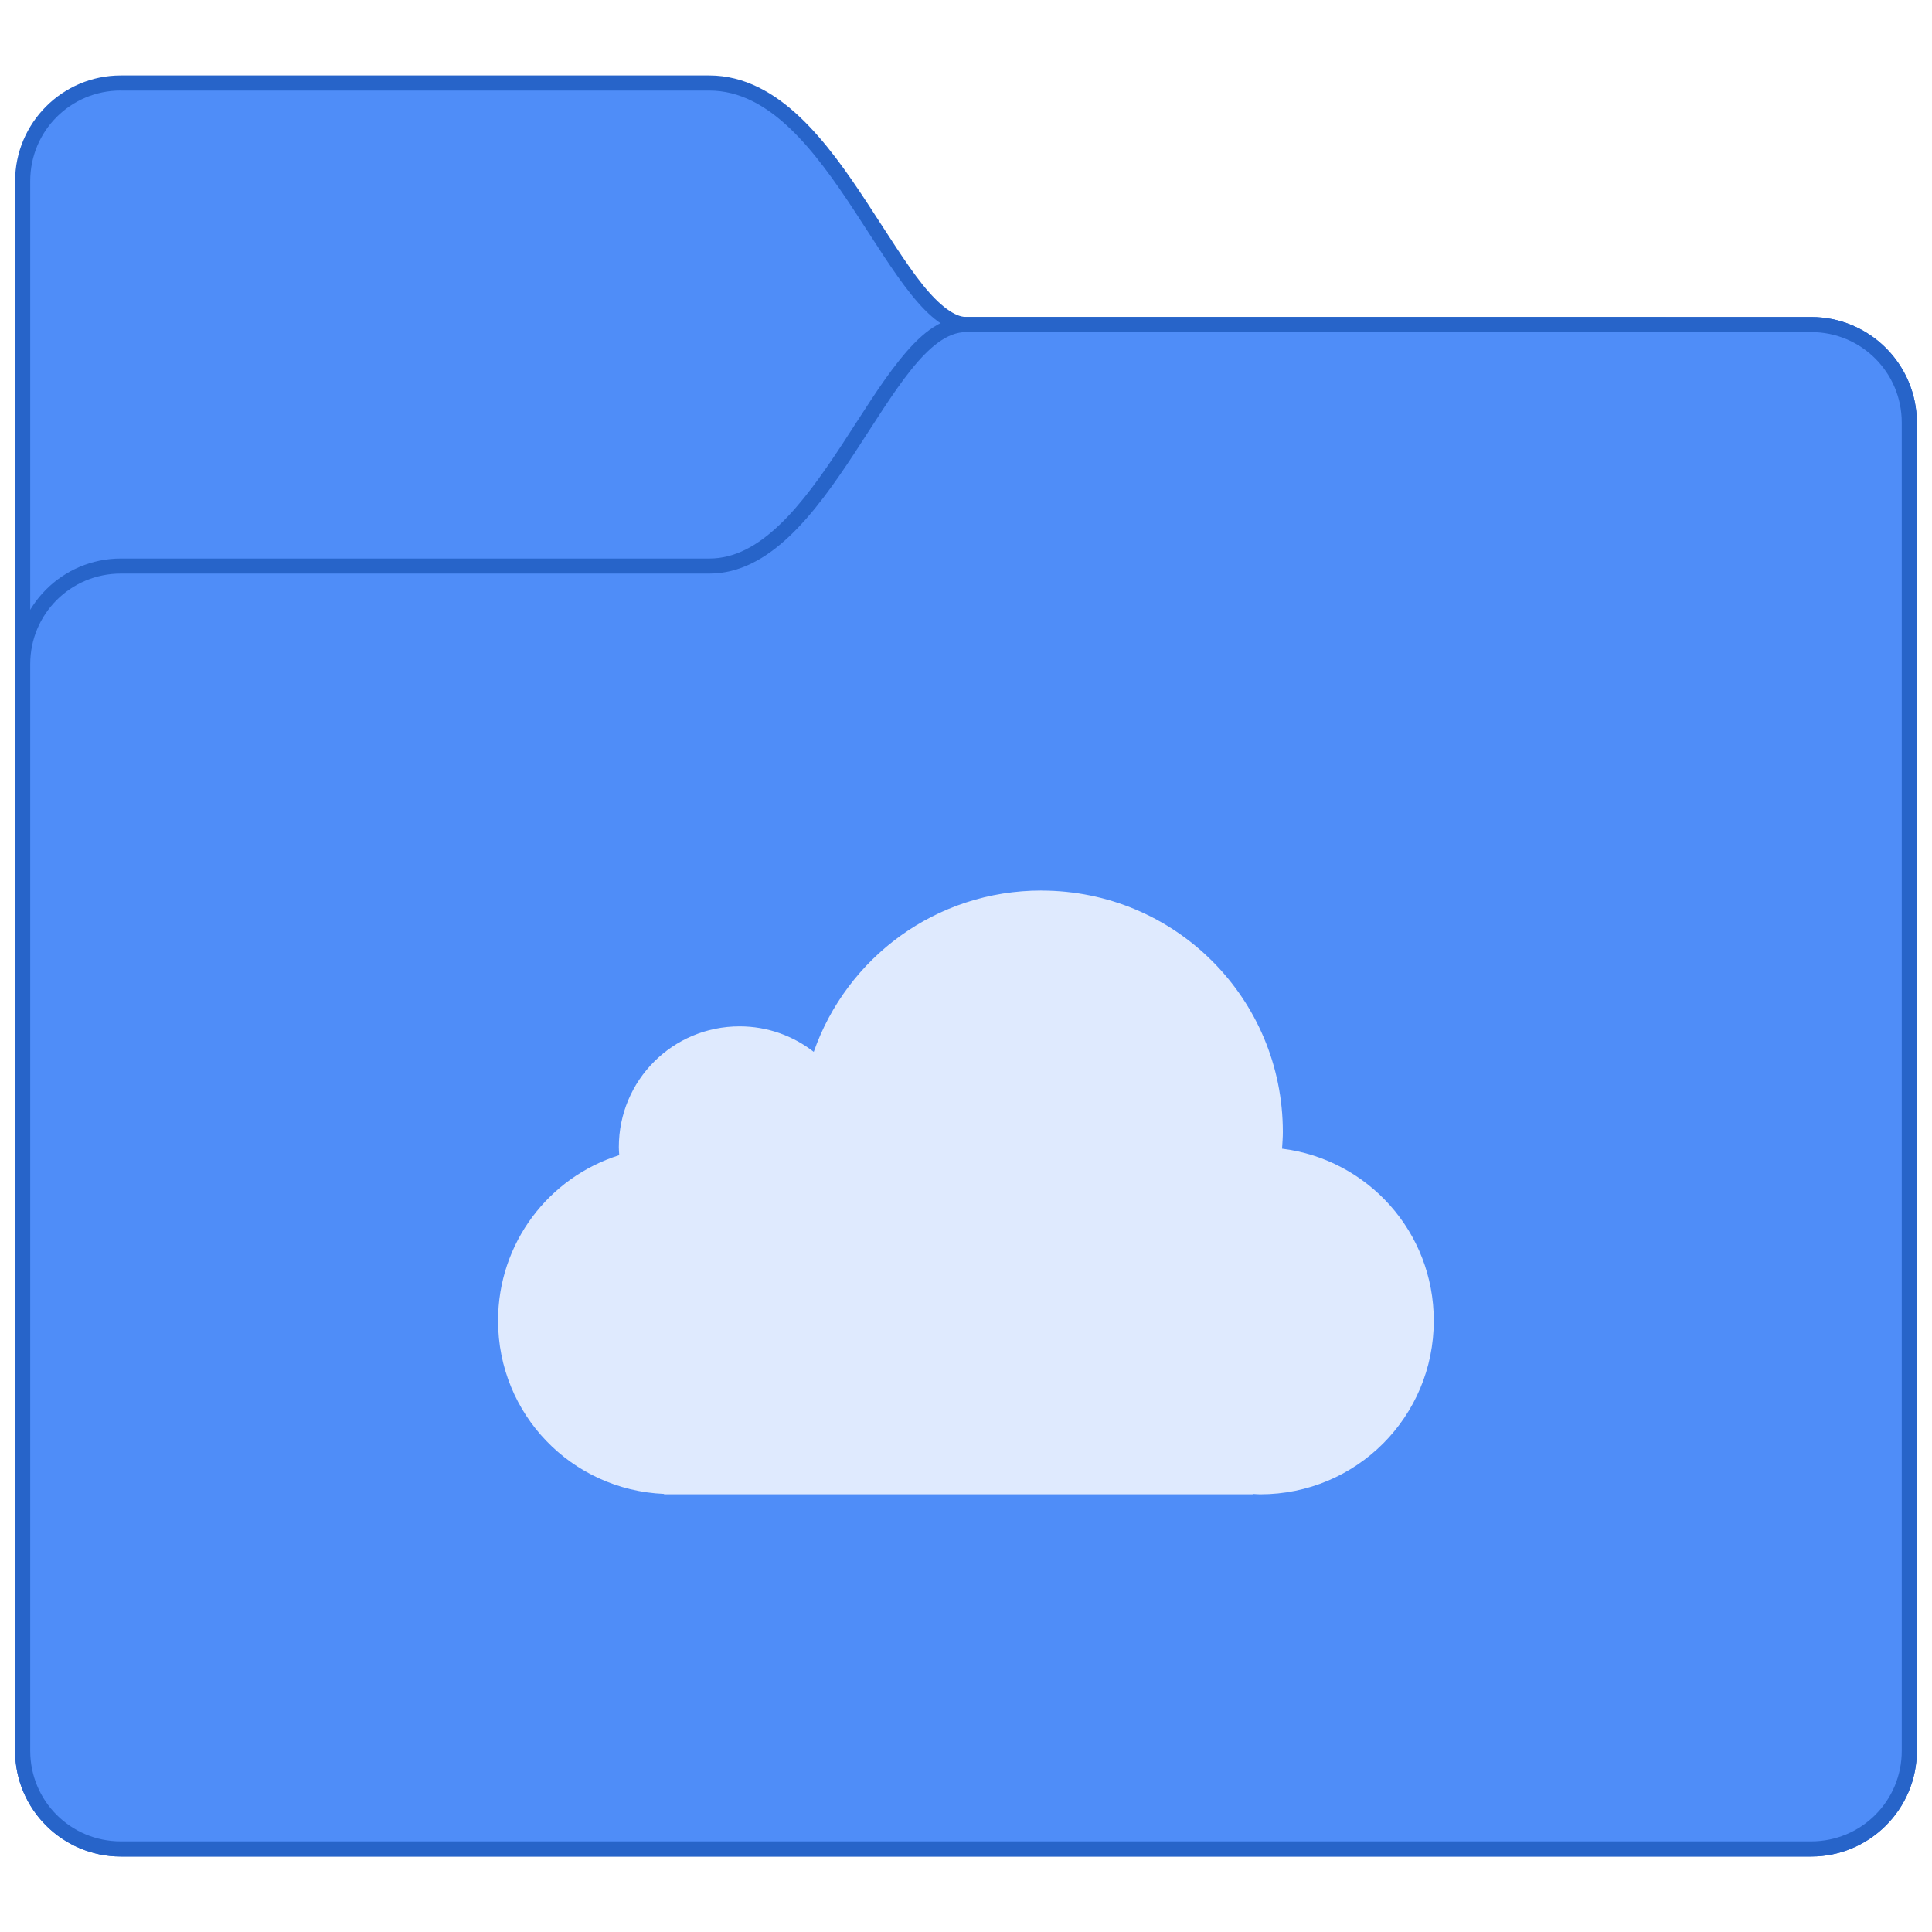
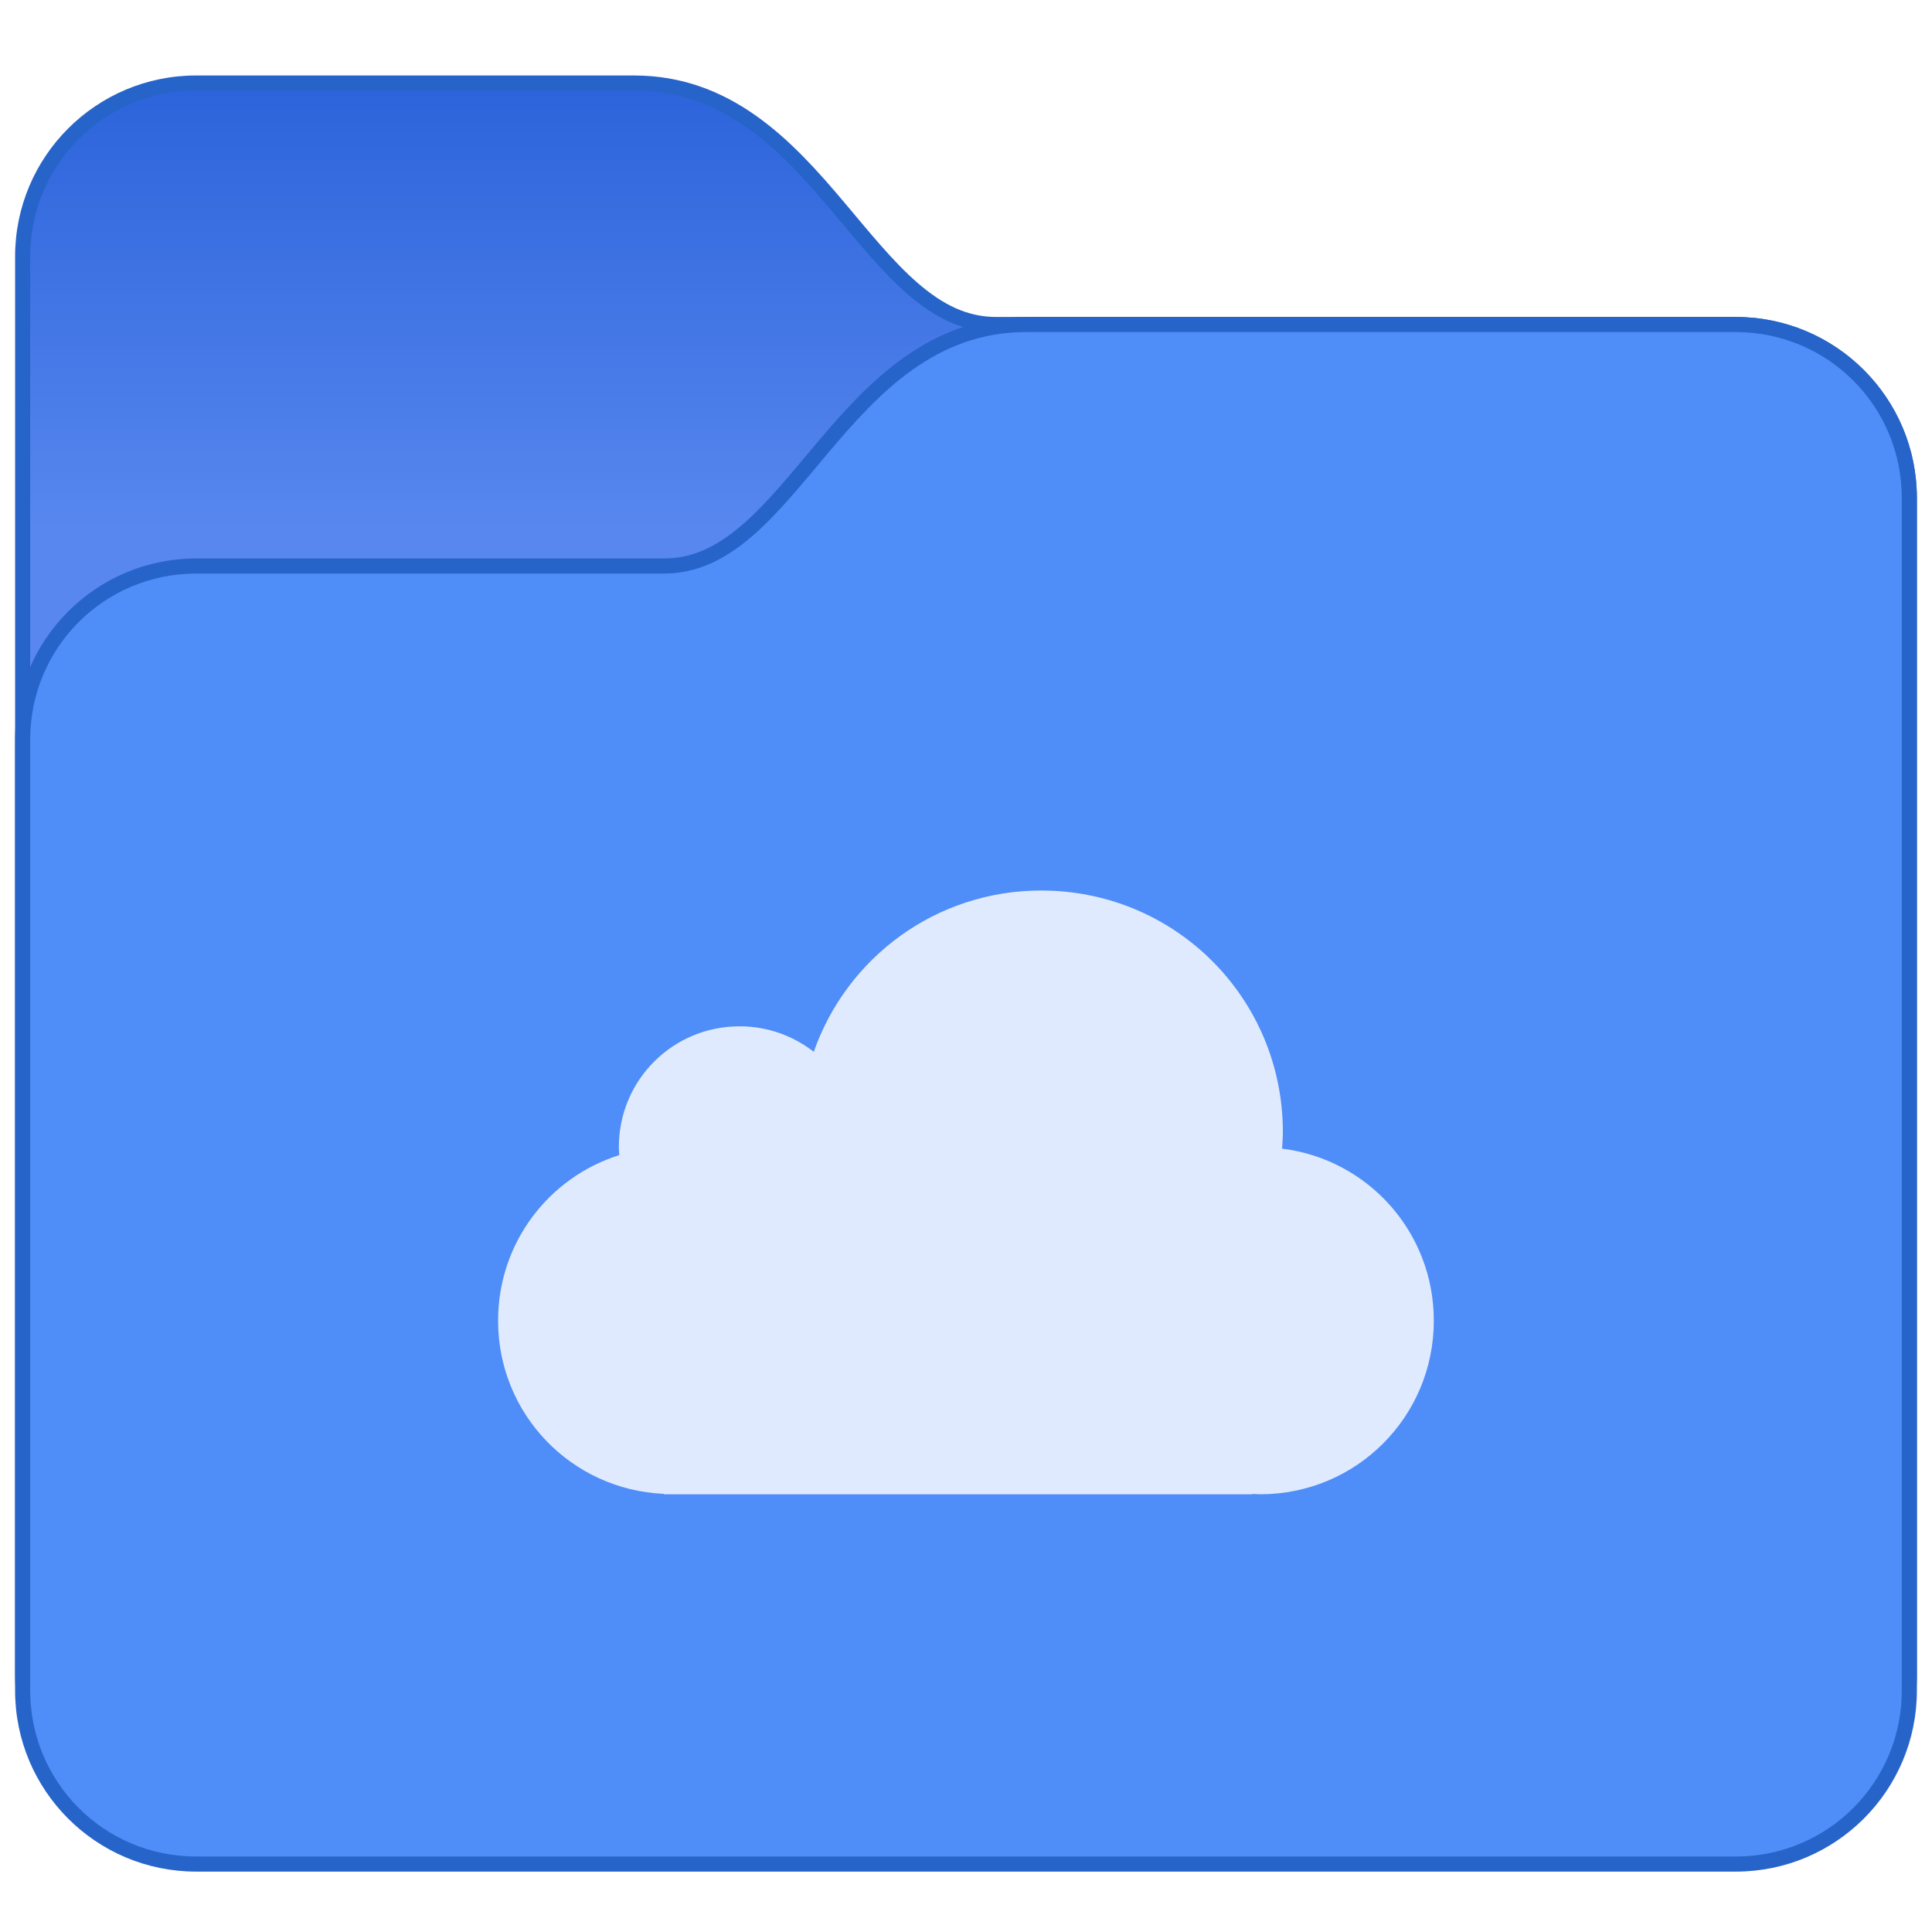
- <svg xmlns="http://www.w3.org/2000/svg" width="128" height="128" viewBox="0 0 33.867 33.867" version="1.1" id="svg8">
-   <defs id="defs2" />
+ <svg xmlns="http://www.w3.org/2000/svg" xmlns:xlink="http://www.w3.org/1999/xlink" width="128" height="128" viewBox="0 0 33.867 33.867" version="1.1" id="svg8">
+   <defs id="defs2">
+     <linearGradient xlink:href="#linearGradient62647" id="linearGradient52205" gradientUnits="userSpaceOnUse" x1="3.969" y1="6.615" x2="3.969" y2="-1.058" gradientTransform="matrix(3.779528,0,0,3.779528,57.99999,317.65)" />
+     <linearGradient id="linearGradient62647">
+       <stop style="stop-color:#5787ef;stop-opacity:1;" offset="0" id="stop62643" />
+       <stop style="stop-color:#2d64db;stop-opacity:1;" offset="1" id="stop62645" />
+     </linearGradient>
+   </defs>
  <g id="layer1" transform="translate(0,-263.1333)">
-     <g id="g2422" transform="translate(10.31875,8.995838)">
-       <path id="path1651-9" d="m -8.202,255.46 c -1.021,0 -1.852,0.831 -1.852,1.852 v 27.517 c 0,1.021 0.831,1.852 1.852,1.852 H 21.431 c 1.021,0 1.852,-0.831 1.852,-1.852 v -23.283 c 0,-1.021 -0.831,-1.852 -1.852,-1.852 H 6.615 c -0.19,0 -0.455,-0.187 -0.757,-0.562 -0.301,-0.375 -0.623,-0.902 -0.974,-1.436 -0.35,-0.534 -0.73,-1.078 -1.176,-1.502 -0.446,-0.424 -0.974,-0.734 -1.592,-0.734 z" style="color:#000000;font-style:normal;font-variant:normal;font-weight:normal;font-stretch:normal;font-size:medium;line-height:normal;font-family:sans-serif;font-variant-ligatures:normal;font-variant-position:normal;font-variant-caps:normal;font-variant-numeric:normal;font-variant-alternates:normal;font-feature-settings:normal;text-indent:0;text-align:start;text-decoration:none;text-decoration-line:none;text-decoration-style:solid;text-decoration-color:#000000;letter-spacing:normal;word-spacing:normal;text-transform:none;writing-mode:lr-tb;direction:ltr;text-orientation:mixed;dominant-baseline:auto;baseline-shift:baseline;text-anchor:start;white-space:normal;shape-padding:0;clip-rule:nonzero;display:inline;overflow:visible;visibility:visible;opacity:1;isolation:auto;mix-blend-mode:normal;color-interpolation:sRGB;color-interpolation-filters:linearRGB;solid-color:#000000;solid-opacity:1;vector-effect:none;fill:#2764c9;fill-opacity:1;fill-rule:nonzero;stroke:none;stroke-width:0.529;stroke-linecap:round;stroke-linejoin:round;stroke-miterlimit:4;stroke-dasharray:none;stroke-dashoffset:0;stroke-opacity:1;color-rendering:auto;image-rendering:auto;shape-rendering:auto;text-rendering:auto;enable-background:accumulate" />
-       <path id="rect1558-3" d="M -8.202,255.725 H 2.117 c 2.117,0 3.175,4.233 4.498,4.233 H 21.431 c 0.879,0 1.587,0.708 1.587,1.587 v 23.283 c 0,0.879 -0.708,1.587 -1.587,1.587 H -8.202 c -0.879,0 -1.587,-0.708 -1.587,-1.587 v -27.517 c 0,-0.879 0.708,-1.587 1.587,-1.587 z" style="opacity:1;vector-effect:none;fill:#4f8df8;fill-opacity:1;stroke:none;stroke-width:0.529;stroke-linecap:round;stroke-linejoin:round;stroke-miterlimit:4;stroke-dasharray:none;stroke-dashoffset:0;stroke-opacity:1" />
-       <path id="path1644-6" d="m 6.615,259.694 c -0.472,0 -0.834,0.342 -1.17,0.761 -0.336,0.418 -0.658,0.951 -1.003,1.475 -0.344,0.524 -0.708,1.039 -1.098,1.409 -0.389,0.37 -0.787,0.589 -1.228,0.589 H -8.202 c -1.021,0 -1.852,0.831 -1.852,1.852 v 19.05 c 0,1.021 0.831,1.852 1.852,1.852 H 21.431 c 1.021,0 1.852,-0.831 1.852,-1.852 v -23.283 c 0,-1.021 -0.831,-1.852 -1.852,-1.852 z" style="color:#000000;font-style:normal;font-variant:normal;font-weight:normal;font-stretch:normal;font-size:medium;line-height:normal;font-family:sans-serif;font-variant-ligatures:normal;font-variant-position:normal;font-variant-caps:normal;font-variant-numeric:normal;font-variant-alternates:normal;font-feature-settings:normal;text-indent:0;text-align:start;text-decoration:none;text-decoration-line:none;text-decoration-style:solid;text-decoration-color:#000000;letter-spacing:normal;word-spacing:normal;text-transform:none;writing-mode:lr-tb;direction:ltr;text-orientation:mixed;dominant-baseline:auto;baseline-shift:baseline;text-anchor:start;white-space:normal;shape-padding:0;clip-rule:nonzero;display:inline;overflow:visible;visibility:visible;opacity:1;isolation:auto;mix-blend-mode:normal;color-interpolation:sRGB;color-interpolation-filters:linearRGB;solid-color:#000000;solid-opacity:1;vector-effect:none;fill:#2764c9;fill-opacity:1;fill-rule:nonzero;stroke:none;stroke-width:0.529;stroke-linecap:round;stroke-linejoin:round;stroke-miterlimit:4;stroke-dasharray:none;stroke-dashoffset:0;stroke-opacity:1;color-rendering:auto;image-rendering:auto;shape-rendering:auto;text-rendering:auto;enable-background:accumulate" />
-       <path id="rect1558-6-0" d="M -8.202,264.192 H 2.117 c 2.117,0 3.175,-4.233 4.498,-4.233 H 21.431 c 0.879,0 1.587,0.708 1.587,1.587 v 23.283 c 0,0.879 -0.708,1.587 -1.587,1.587 H -8.202 c -0.879,0 -1.587,-0.708 -1.587,-1.587 v -19.05 c 0,-0.879 0.708,-1.587 1.587,-1.587 z" style="opacity:1;vector-effect:none;fill:#4f8df8;fill-opacity:1;stroke:none;stroke-width:0.529;stroke-linecap:round;stroke-linejoin:round;stroke-miterlimit:4;stroke-dasharray:none;stroke-dashoffset:0;stroke-opacity:1" />
-       <path id="rect5228" d="m 7.937,269.748 c -1.852,0 -3.414,1.179 -3.991,2.828 -0.359,-0.279 -0.808,-0.447 -1.3,-0.447 -1.173,0 -2.117,0.944 -2.117,2.117 0,0.048 0.004,0.094 0.007,0.141 -1.234,0.388 -2.124,1.537 -2.124,2.902 0,1.641 1.287,2.967 2.91,3.036 v 0.007 h 0.132 10.186 v -0.007 c 0.044,0.002 0.088,0.007 0.132,0.007 1.686,0 3.043,-1.357 3.043,-3.043 0,-1.556 -1.157,-2.829 -2.66,-3.016 0.006,-0.097 0.014,-0.193 0.014,-0.291 0,-2.345 -1.888,-4.233 -4.233,-4.233 z" style="opacity:1;fill:#dfeafe;fill-opacity:1;stroke:none;stroke-width:0.079;stroke-miterlimit:4;stroke-dasharray:none;stroke-opacity:1" />
+     <g id="g64434" transform="matrix(0.2645833,0,0,0.2645833,-12.7,181.7343)">
+       <path d="m 61,312.65 c -6.631,0 -12,5.369 -12,12 v 94 c 0,6.631 5.369,12 12,12 H 163 c 6.631,0 12,-5.369 12,-12 v -78 c 0,-6.631 -5.369,-12 -12,-12 H 114 c -1.954,0 -3.574,-0.845 -5.205,-2.256 -1.631,-1.411 -3.205,-3.375 -4.904,-5.389 -3.399,-4.028 -7.446,-8.355 -13.891,-8.355 z" style="color:#000000;font-style:normal;font-variant:normal;font-weight:normal;font-stretch:normal;font-size:medium;line-height:normal;font-family:sans-serif;font-variant-ligatures:normal;font-variant-position:normal;font-variant-caps:normal;font-variant-numeric:normal;font-variant-alternates:normal;font-variant-east-asian:normal;font-feature-settings:normal;font-variation-settings:normal;text-indent:0;text-align:start;text-decoration:none;text-decoration-line:none;text-decoration-style:solid;text-decoration-color:#000000;letter-spacing:normal;word-spacing:normal;text-transform:none;writing-mode:lr-tb;direction:ltr;text-orientation:mixed;dominant-baseline:auto;baseline-shift:baseline;text-anchor:start;white-space:normal;shape-padding:0;shape-margin:0;inline-size:0;clip-rule:nonzero;display:inline;overflow:visible;visibility:visible;isolation:auto;mix-blend-mode:normal;color-interpolation:sRGB;color-interpolation-filters:linearRGB;solid-color:#000000;solid-opacity:1;fill:#2764c9;fill-opacity:1;fill-rule:nonzero;stroke:none;stroke-width:2;stroke-linecap:butt;stroke-linejoin:miter;stroke-miterlimit:4;stroke-dasharray:none;stroke-dashoffset:0;stroke-opacity:1;color-rendering:auto;image-rendering:auto;shape-rendering:auto;text-rendering:auto;enable-background:accumulate;stop-color:#000000" id="path1242-8" />
+       <path id="rect1149-4-0-8" style="fill:url(#linearGradient52205);fill-opacity:1;stroke-width:1" d="m 61,313.65 29,2e-5 c 12,0 15,16 24,16 L 163,329.65 c 6.094,0 11,4.906 11,11 V 418.65 c 0,6.094 -4.906,11 -11,11 H 61 c -6.094,0 -11,-4.906 -11,-11 v -94 c 0,-6.094 4.906,-11 11,-11 z" />
+       <path d="m 163,328.65 c 6.631,0 12,5.369 12,12 v 79 c 0,6.631 -5.369,12 -12,12 H 61 c -6.631,0 -12,-5.369 -12,-12 v -63 c 0,-6.631 5.369,-12 12,-12 h 31 c 1.954,0 3.574,-0.845 5.205,-2.256 1.631,-1.411 3.205,-3.375 4.904,-5.389 3.399,-4.028 7.446,-8.355 13.891,-8.355 z" style="color:#000000;font-style:normal;font-variant:normal;font-weight:normal;font-stretch:normal;font-size:medium;line-height:normal;font-family:sans-serif;font-variant-ligatures:normal;font-variant-position:normal;font-variant-caps:normal;font-variant-numeric:normal;font-variant-alternates:normal;font-variant-east-asian:normal;font-feature-settings:normal;font-variation-settings:normal;text-indent:0;text-align:start;text-decoration:none;text-decoration-line:none;text-decoration-style:solid;text-decoration-color:#000000;letter-spacing:normal;word-spacing:normal;text-transform:none;writing-mode:lr-tb;direction:ltr;text-orientation:mixed;dominant-baseline:auto;baseline-shift:baseline;text-anchor:start;white-space:normal;shape-padding:0;shape-margin:0;inline-size:0;clip-rule:nonzero;display:inline;overflow:visible;visibility:visible;isolation:auto;mix-blend-mode:normal;color-interpolation:sRGB;color-interpolation-filters:linearRGB;solid-color:#000000;solid-opacity:1;fill:#2764c9;fill-opacity:1;fill-rule:nonzero;stroke:none;stroke-width:2;stroke-linecap:butt;stroke-linejoin:miter;stroke-miterlimit:4;stroke-dasharray:none;stroke-dashoffset:0;stroke-opacity:1;color-rendering:auto;image-rendering:auto;shape-rendering:auto;text-rendering:auto;enable-background:accumulate;stop-color:#000000" id="path1242-2-43" />
+       <path id="rect1149-4-0-6-1" style="fill:#4f8df8;fill-opacity:1;stroke-width:1" d="m 163,329.65 -47,2e-5 c -12,0 -15,16 -24,16 l -31,-3e-5 C 54.906,345.65 50,350.556 50,356.65 v 63 c 0,6.094 4.906,11 11,11 h 102 c 6.094,0 11,-4.906 11,-11 v -79 c 0,-6.094 -4.906,-11 -11,-11 z" />
    </g>
+     <path id="rect5228" d="m 18.256,278.743 c -1.852,0 -3.414,1.179 -3.991,2.828 -0.359,-0.279 -0.808,-0.447 -1.3,-0.447 -1.173,0 -2.117,0.944 -2.117,2.117 0,0.048 0.004,0.094 0.007,0.141 -1.234,0.388 -2.124,1.537 -2.124,2.902 0,1.641 1.287,2.967 2.91,3.036 v 0.007 h 0.132 10.186 v -0.007 c 0.044,0.002 0.088,0.007 0.132,0.007 1.686,0 3.043,-1.357 3.043,-3.043 0,-1.556 -1.157,-2.829 -2.66,-3.016 0.006,-0.097 0.014,-0.193 0.014,-0.291 0,-2.345 -1.888,-4.233 -4.233,-4.233 z" style="fill:#dfeafe;fill-opacity:1;stroke:none;stroke-width:0.079;stroke-miterlimit:4;stroke-dasharray:none;stroke-opacity:1" />
  </g>
</svg>
